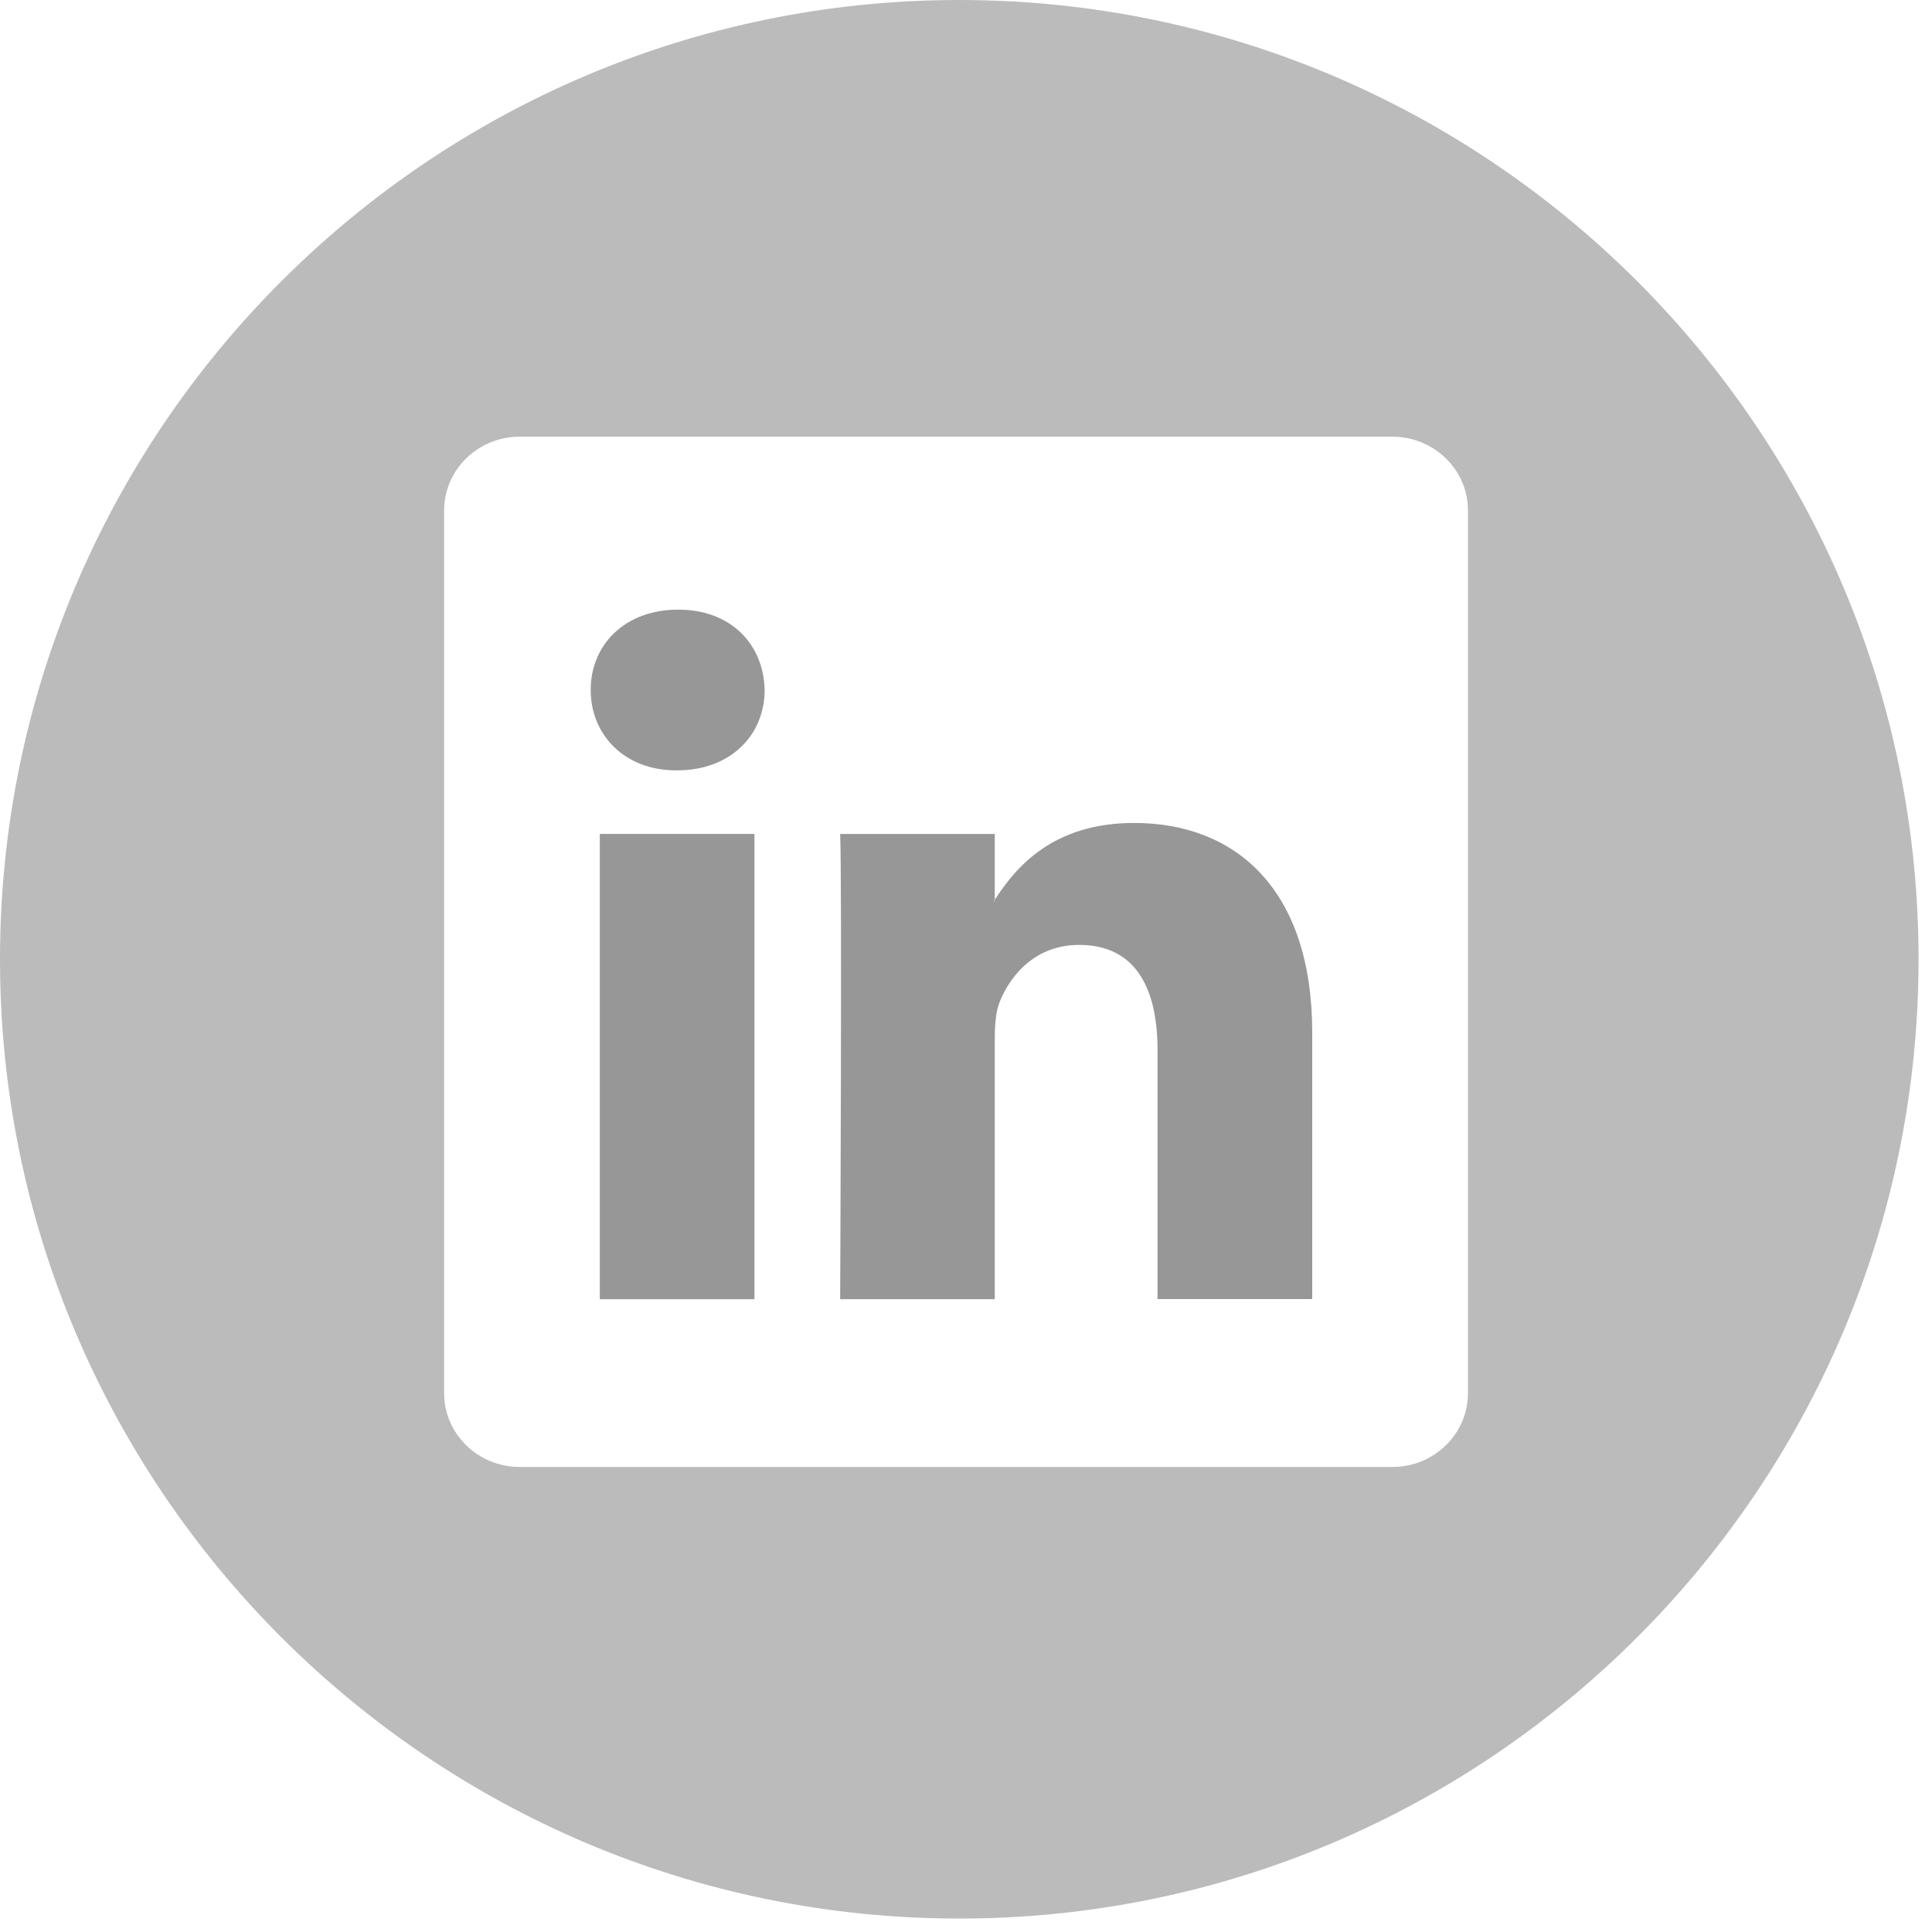
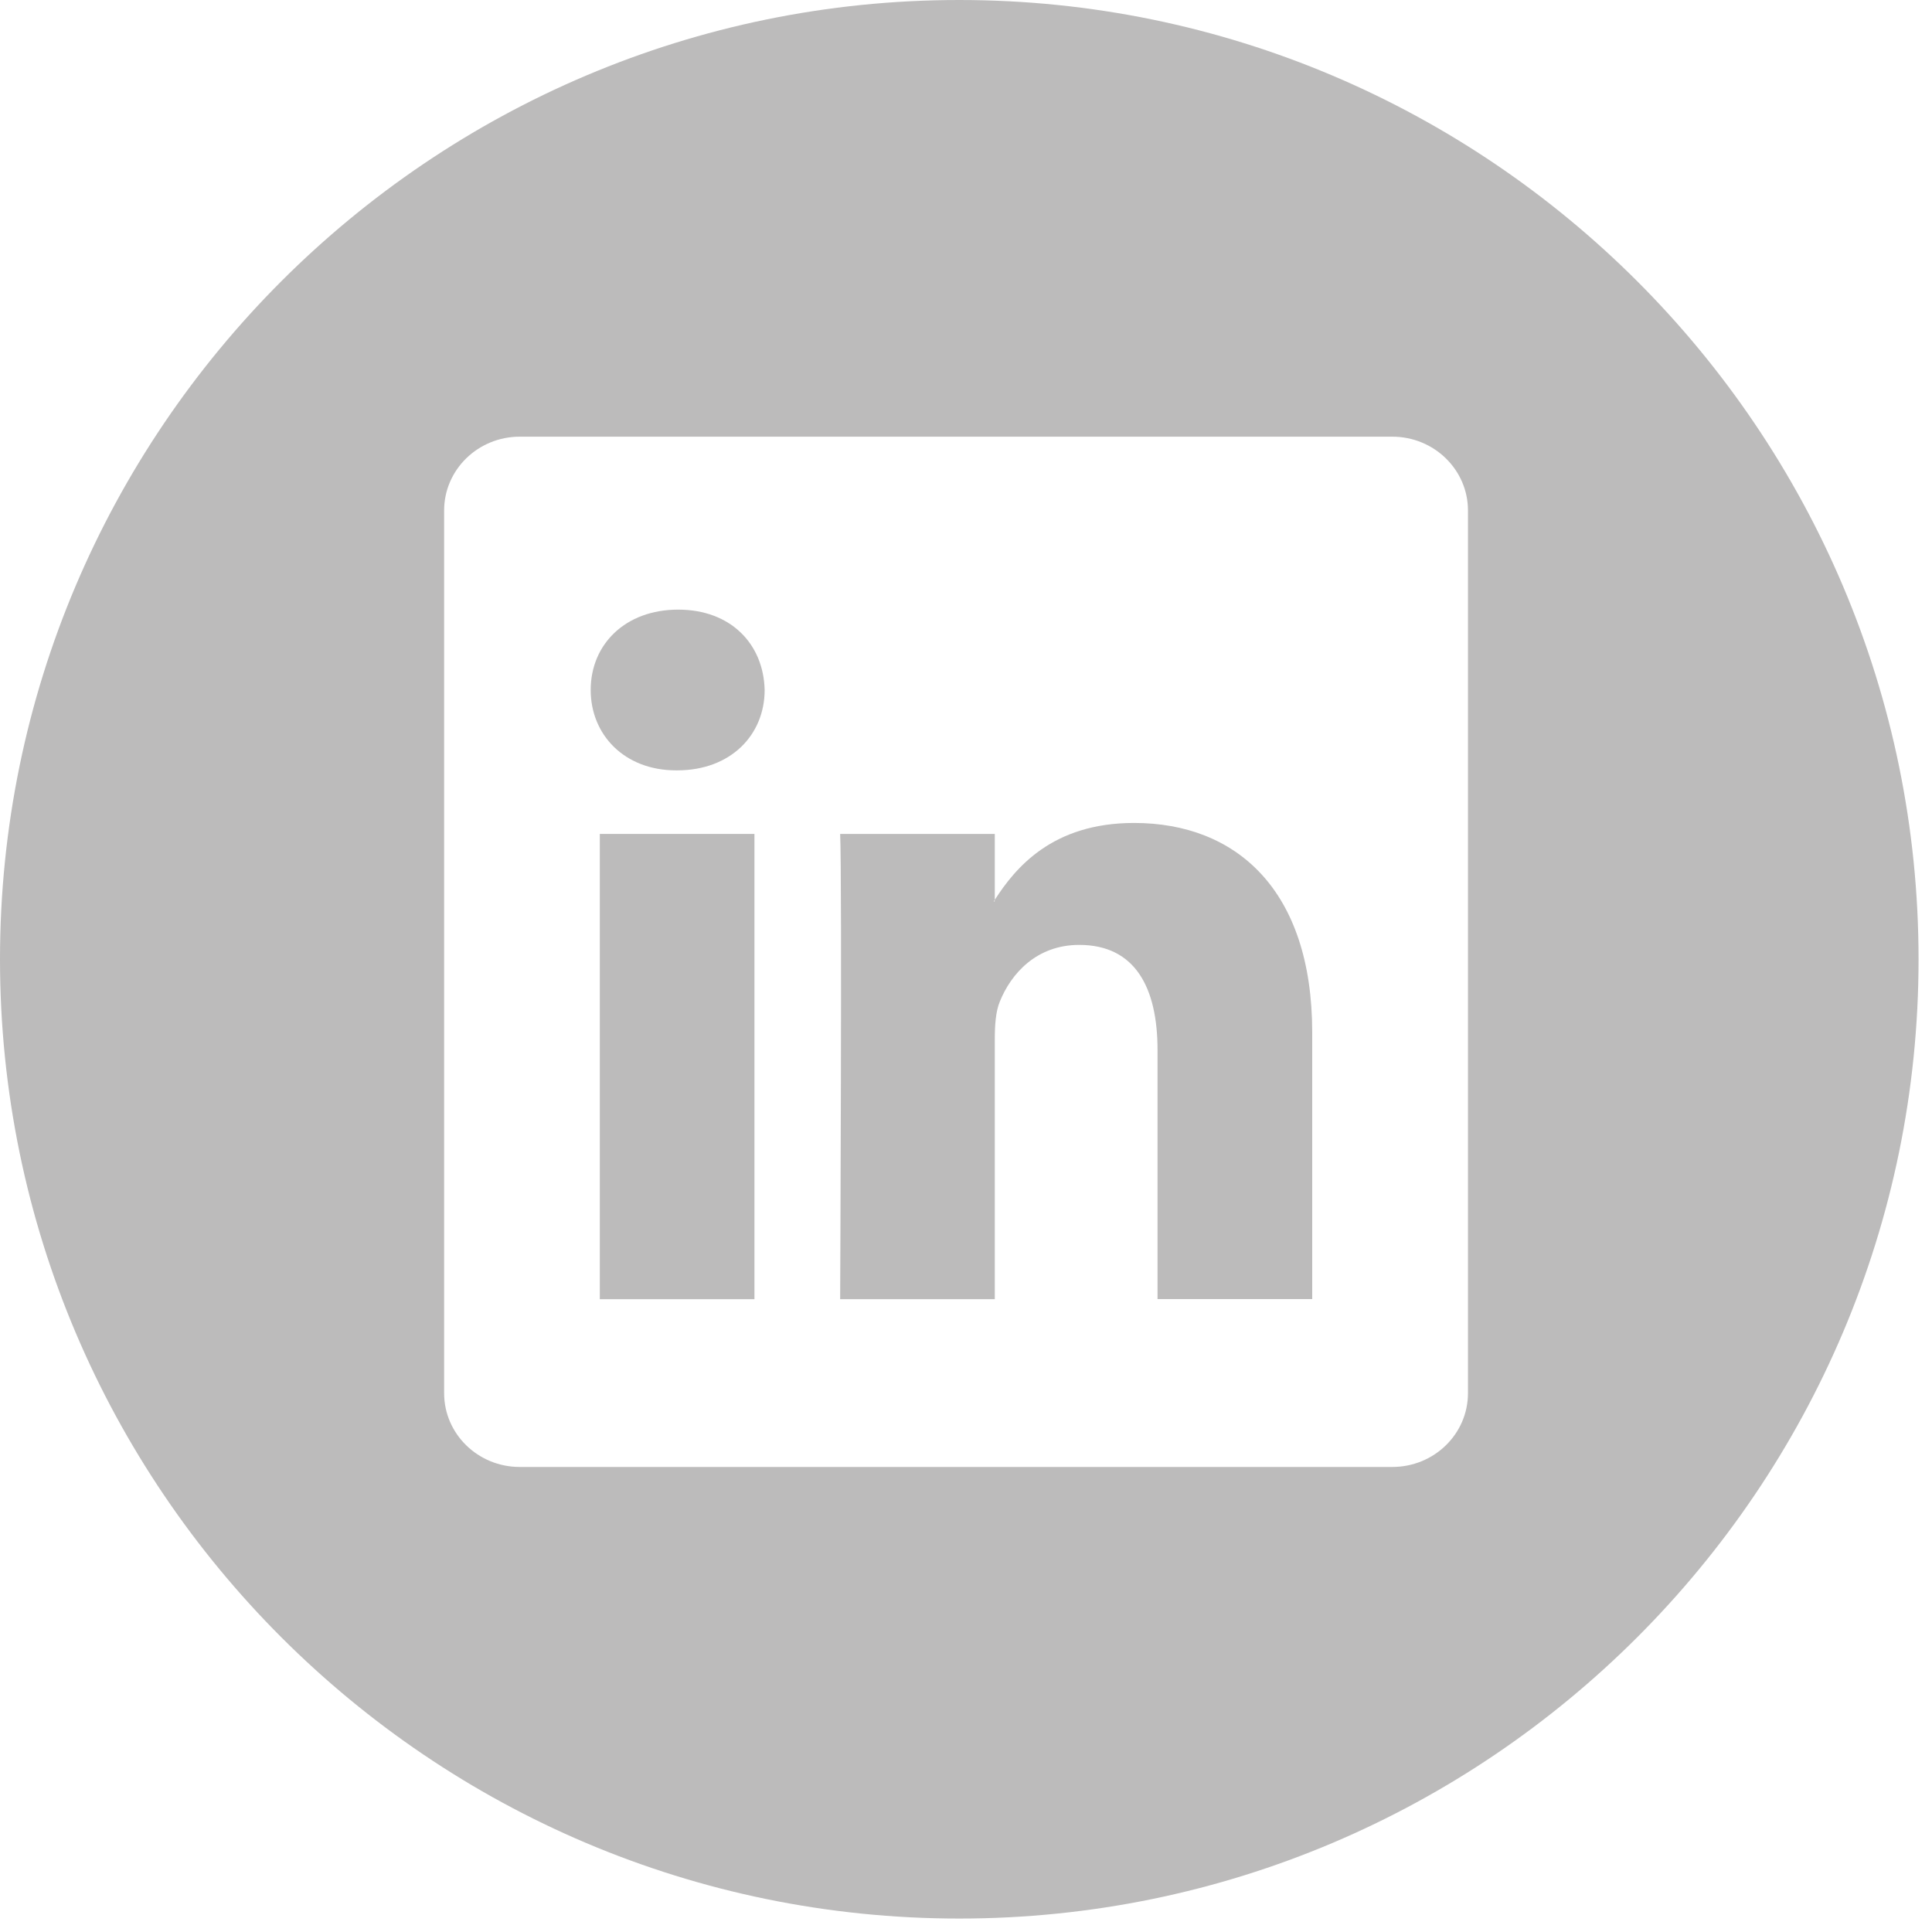
<svg xmlns="http://www.w3.org/2000/svg" width="50px" height="50px" viewBox="0 0 50 50" version="1.1">
  <defs />
  <g id="Page-1" stroke="none" stroke-width="1" fill="none" fill-rule="evenodd">
-     <g id="Group-2" fill-rule="nonzero">
-       <path d="M29.35,21.298 C27.225,21.298 26.276,22.466 25.745,23.286 L25.745,21.582 L21.743,21.582 C21.795,22.71 21.743,33.623 21.743,33.623 L25.745,33.623 L25.745,26.896 C25.745,26.537 25.768,26.176 25.876,25.919 C26.166,25.199 26.824,24.454 27.93,24.454 C29.378,24.454 29.957,25.558 29.957,27.178 L29.957,33.62 L33.959,33.62 L33.96,33.62 L33.96,26.715 C33.958,23.019 31.983,21.298 29.35,21.298 Z M25.742,23.328 L25.717,23.328 C25.725,23.314 25.737,23.301 25.742,23.287 L25.742,23.328 Z" id="Shape" fill="#979797" />
-       <rect id="Rectangle-path" fill="#979797" x="15.523" y="21.582" width="4.002" height="12.041" />
-       <path d="M24.826,0 C11.137,0 0,11.137 0,24.826 C0,38.514 11.137,49.652 24.826,49.652 C38.514,49.652 49.652,38.514 49.652,24.826 C49.652,11.137 38.516,0 24.826,0 Z M37.991,36.055 C37.991,37.111 37.115,37.965 36.032,37.965 L13.451,37.965 C12.371,37.965 11.494,37.111 11.494,36.055 L11.494,13.211 C11.494,12.156 12.371,11.301 13.451,11.301 L36.032,11.301 C37.114,11.301 37.991,12.157 37.991,13.211 L37.991,36.055 Z" id="Shape" fill="#BCBBBB" />
-       <path d="M17.551,15.777 C16.183,15.777 15.287,16.675 15.287,17.857 C15.287,19.012 16.156,19.937 17.498,19.937 L17.524,19.937 C18.92,19.937 19.789,19.012 19.789,17.857 C19.762,16.676 18.921,15.777 17.551,15.777 Z" id="Shape" fill="#979797" />
+     <g id="Group-2" fill-rule="nonzero" fill="#BCBBBB">
+       <path d="M29.35,21.298 C27.225,21.298 26.276,22.466 25.745,23.286 L25.745,21.582 L21.743,21.582 C21.795,22.71 21.743,33.623 21.743,33.623 L25.745,33.623 L25.745,26.896 C25.745,26.537 25.768,26.176 25.876,25.919 C26.166,25.199 26.824,24.454 27.93,24.454 C29.378,24.454 29.957,25.558 29.957,27.178 L29.957,33.62 L33.959,33.62 L33.96,33.62 L33.96,26.715 C33.958,23.019 31.983,21.298 29.35,21.298 Z M25.742,23.328 L25.717,23.328 C25.725,23.314 25.737,23.301 25.742,23.287 L25.742,23.328 Z" id="Shape" />
+       <rect id="Rectangle-path" x="15.523" y="21.582" width="4.002" height="12.041" />
+       <path d="M24.826,0 C11.137,0 0,11.137 0,24.826 C0,38.514 11.137,49.652 24.826,49.652 C38.514,49.652 49.652,38.514 49.652,24.826 C49.652,11.137 38.516,0 24.826,0 Z M37.991,36.055 C37.991,37.111 37.115,37.965 36.032,37.965 L13.451,37.965 C12.371,37.965 11.494,37.111 11.494,36.055 L11.494,13.211 C11.494,12.156 12.371,11.301 13.451,11.301 L36.032,11.301 C37.114,11.301 37.991,12.157 37.991,13.211 L37.991,36.055 Z" id="Shape" />
+       <path d="M17.551,15.777 C16.183,15.777 15.287,16.675 15.287,17.857 C15.287,19.012 16.156,19.937 17.498,19.937 L17.524,19.937 C18.92,19.937 19.789,19.012 19.789,17.857 C19.762,16.676 18.921,15.777 17.551,15.777 Z" id="Shape" />
    </g>
  </g>
</svg>
